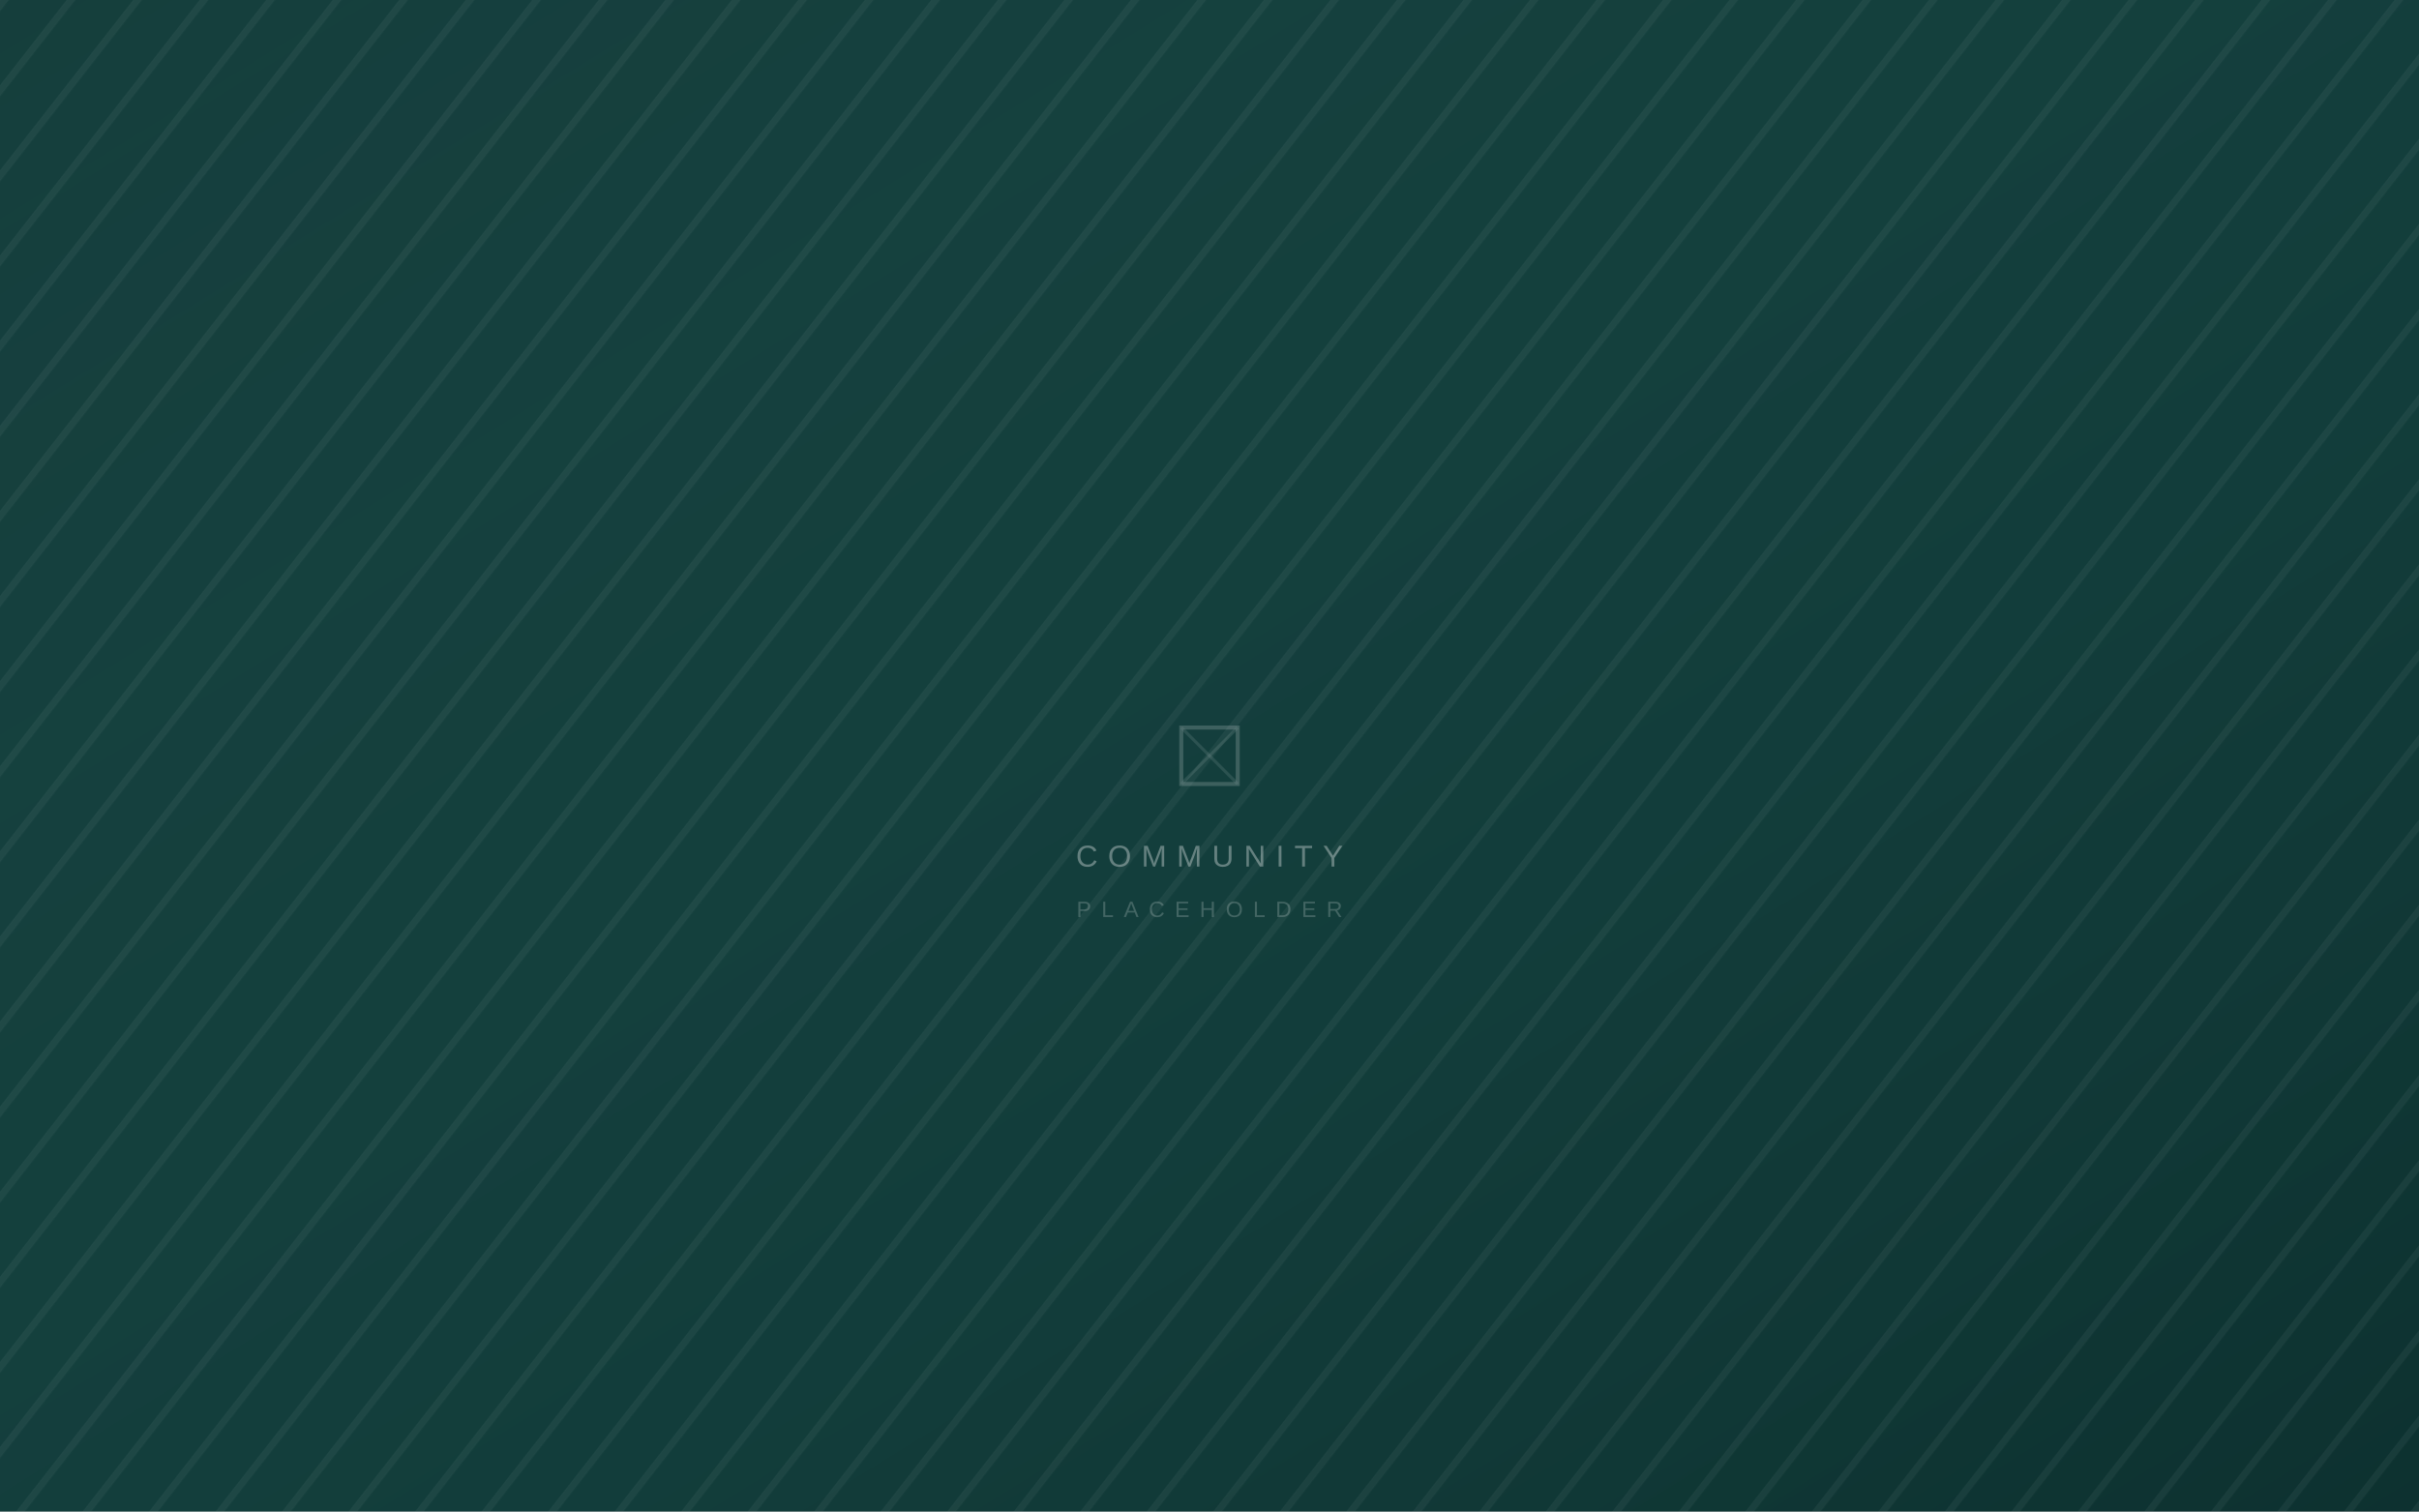
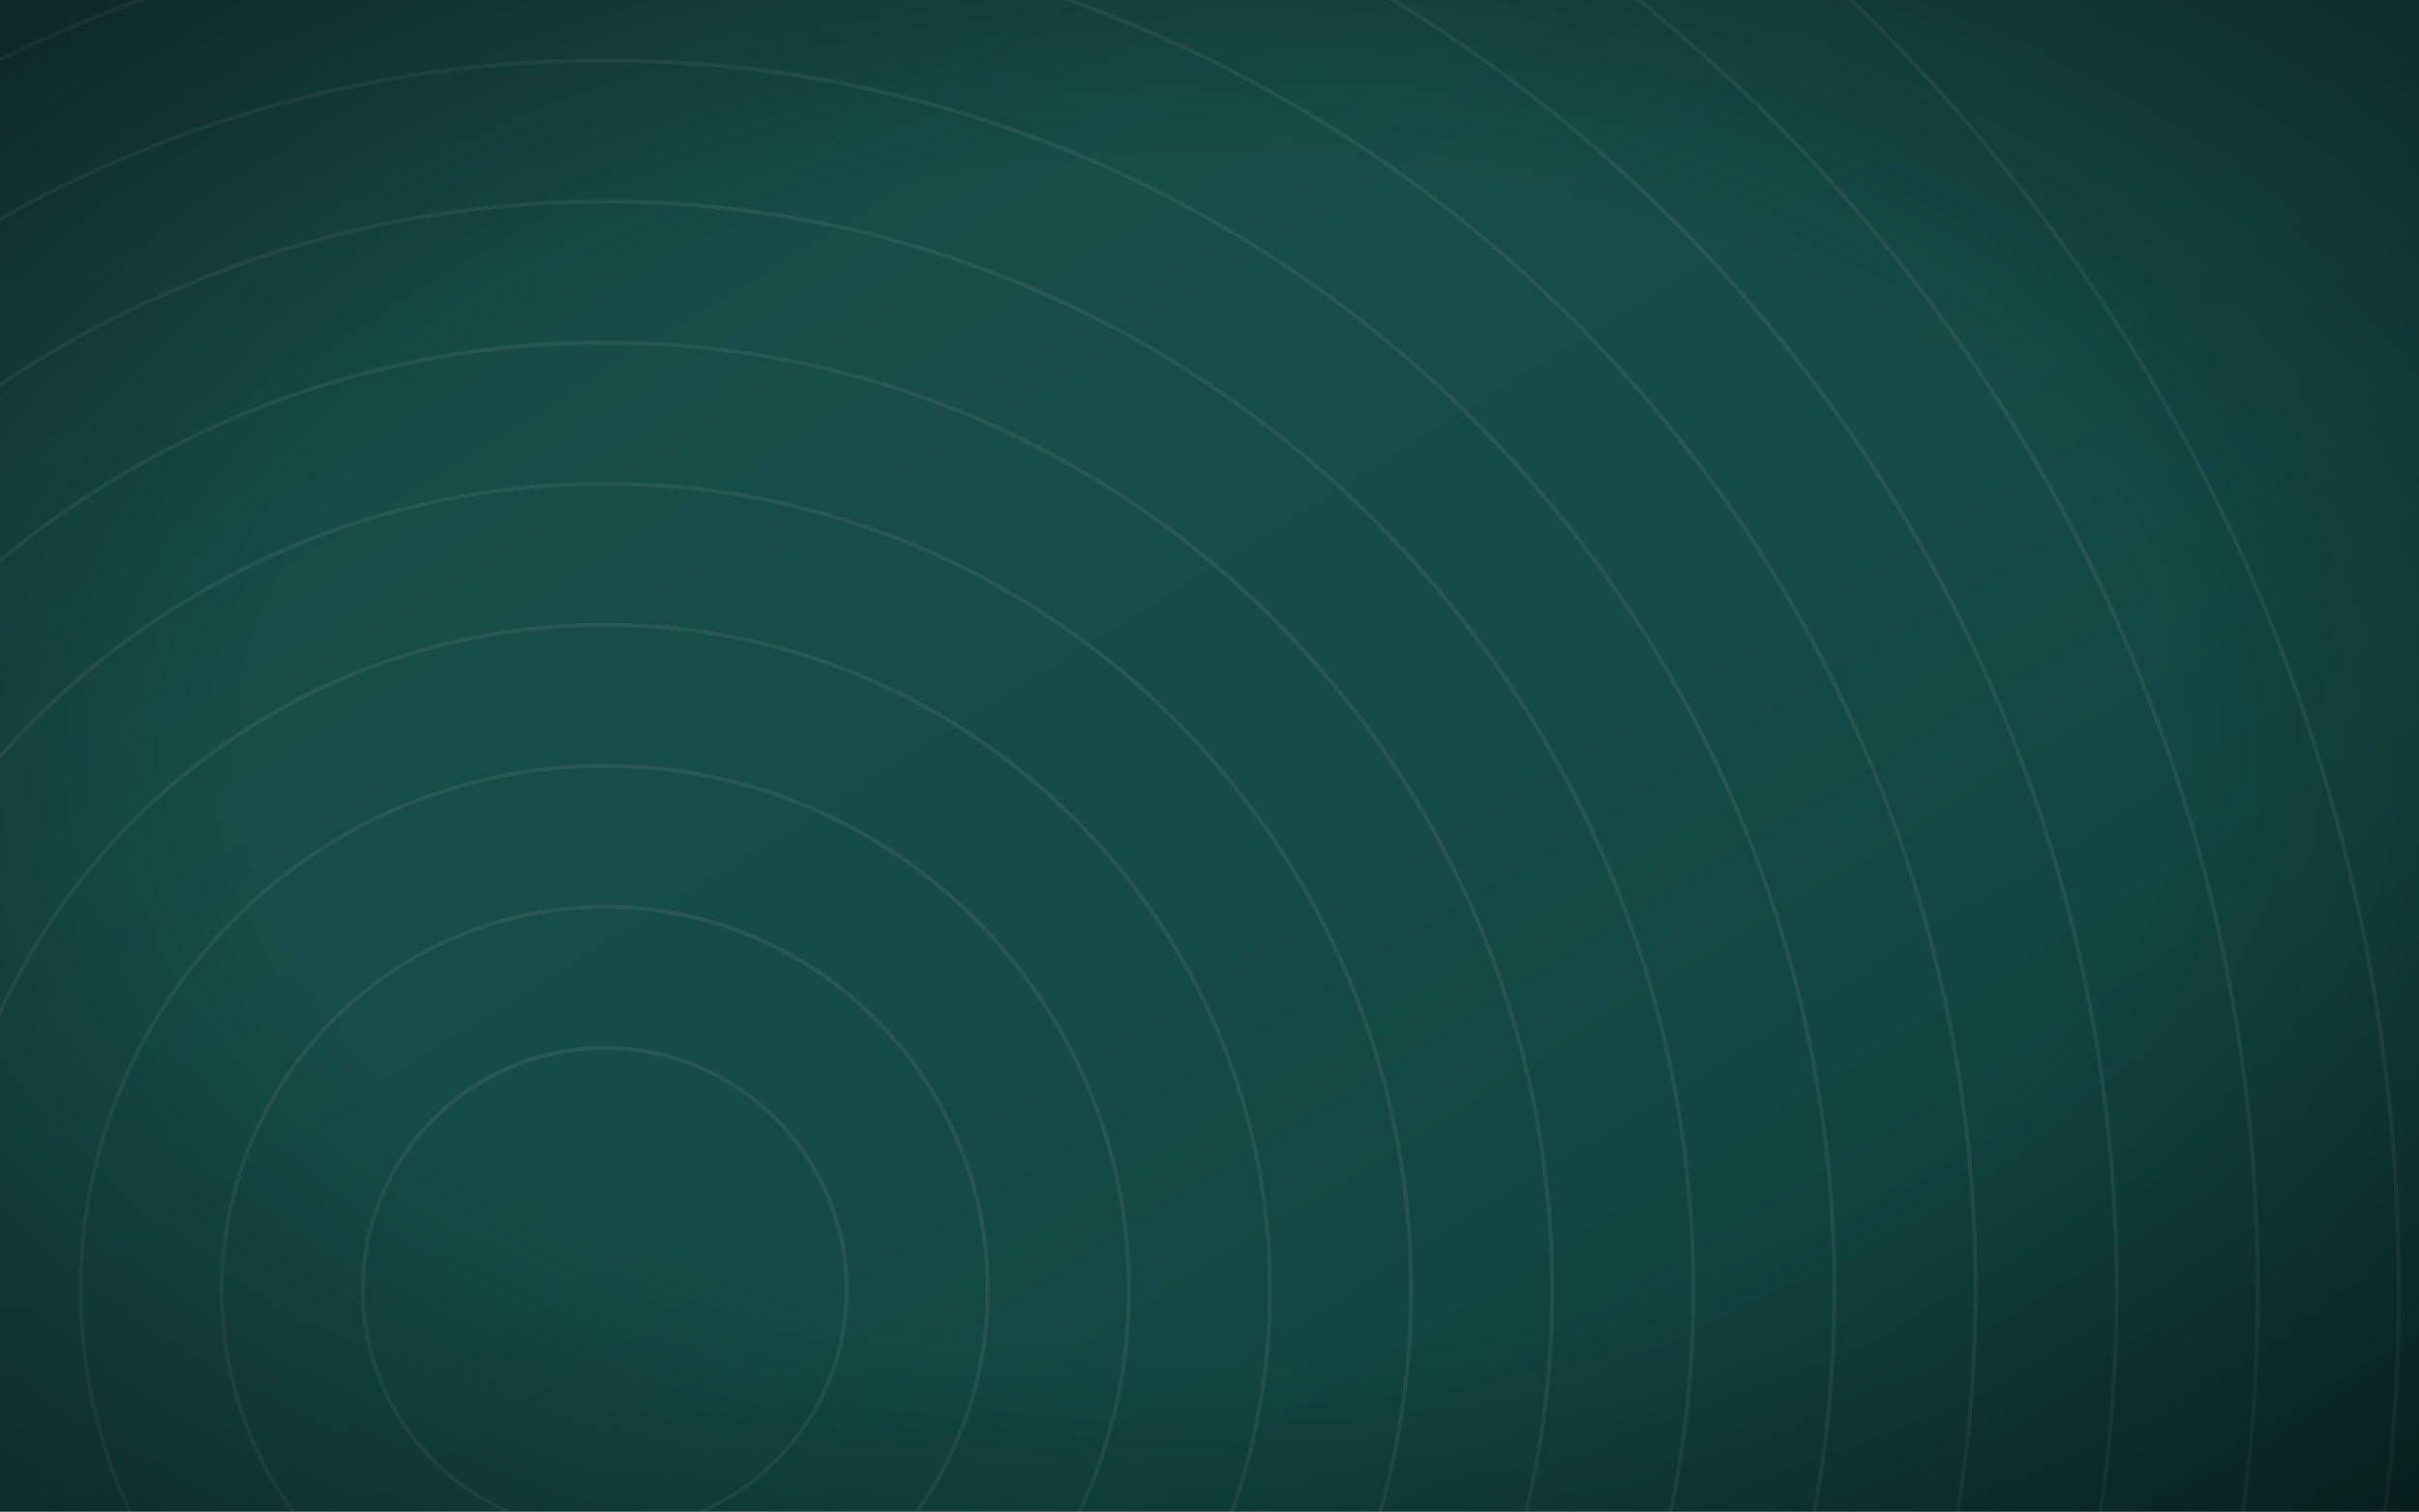
- <svg xmlns="http://www.w3.org/2000/svg" viewBox="0 0 1200 750" width="1200" height="750" role="img" aria-label="COMMUNITY placeholder">
+ <svg xmlns="http://www.w3.org/2000/svg" viewBox="0 0 1200 750" width="1200" height="750" preserveAspectRatio="xMidYMid slice" role="presentation">
  <defs>
    <linearGradient id="g" x1="0" y1="0" x2="1" y2="1">
-       <stop offset="0%" stop-color="#2FA79C" stop-opacity="0.30" />
-       <stop offset="100%" stop-color="#0F4642" stop-opacity="0.60" />
+       <stop offset="0%" stop-color="#2FA79C" stop-opacity="0.34" />
+       <stop offset="100%" stop-color="#0C3835" stop-opacity="0.92" />
    </linearGradient>
-     <pattern id="s" width="26" height="26" patternUnits="userSpaceOnUse" patternTransform="rotate(38)">
-       <rect width="26" height="26" fill="none" />
-       <line x1="0" y1="0" x2="0" y2="26" stroke="rgba(255,255,255,.05)" stroke-width="7" />
-     </pattern>
+     <radialGradient id="v" cx="50%" cy="50%" r="72%">
+       <stop offset="55%" stop-color="#000" stop-opacity="0" />
+       <stop offset="100%" stop-color="#000" stop-opacity="0.45" />
+     </radialGradient>
  </defs>
-   <rect width="1200" height="750" fill="#0A1113" />
+   <rect width="1200" height="750" fill="#08100F" />
  <rect width="1200" height="750" fill="url(#g)" />
-   <rect width="1200" height="750" fill="url(#s)" />
-   <g opacity="0.5" transform="translate(600,375)">
-     <rect x="-14" y="-14" width="28" height="28" fill="none" stroke="rgba(255,255,255,.35)" stroke-width="2" />
-     <line x1="-14" y1="-14" x2="14" y2="14" stroke="rgba(255,255,255,.2)" stroke-width="1.5" />
-     <line x1="14" y1="-14" x2="-14" y2="14" stroke="rgba(255,255,255,.2)" stroke-width="1.5" />
+   <g fill="none" stroke="rgba(255,255,255,.07)" stroke-width="2">
+     <circle cx="300" cy="640" r="120" />
+     <circle cx="300" cy="640" r="190" />
+     <circle cx="300" cy="640" r="260" />
+     <circle cx="300" cy="640" r="330" />
+     <circle cx="300" cy="640" r="400" />
+     <circle cx="300" cy="640" r="470" />
+     <circle cx="300" cy="640" r="540" />
+     <circle cx="300" cy="640" r="610" />
+     <circle cx="300" cy="640" r="680" />
+     <circle cx="300" cy="640" r="750" />
+     <circle cx="300" cy="640" r="820" />
+     <circle cx="300" cy="640" r="890" />
  </g>
-   <text x="600" y="430" text-anchor="middle" font-family="Poppins, Arial, sans-serif" font-size="15" fill="rgba(255,255,255,.34)" letter-spacing="5">COMMUNITY</text>
-   <text x="600" y="455" text-anchor="middle" font-family="Poppins, Arial, sans-serif" font-size="11" fill="rgba(255,255,255,.20)" letter-spacing="5">PLACEHOLDER</text>
+   <rect width="1200" height="750" fill="url(#v)" />
</svg>
